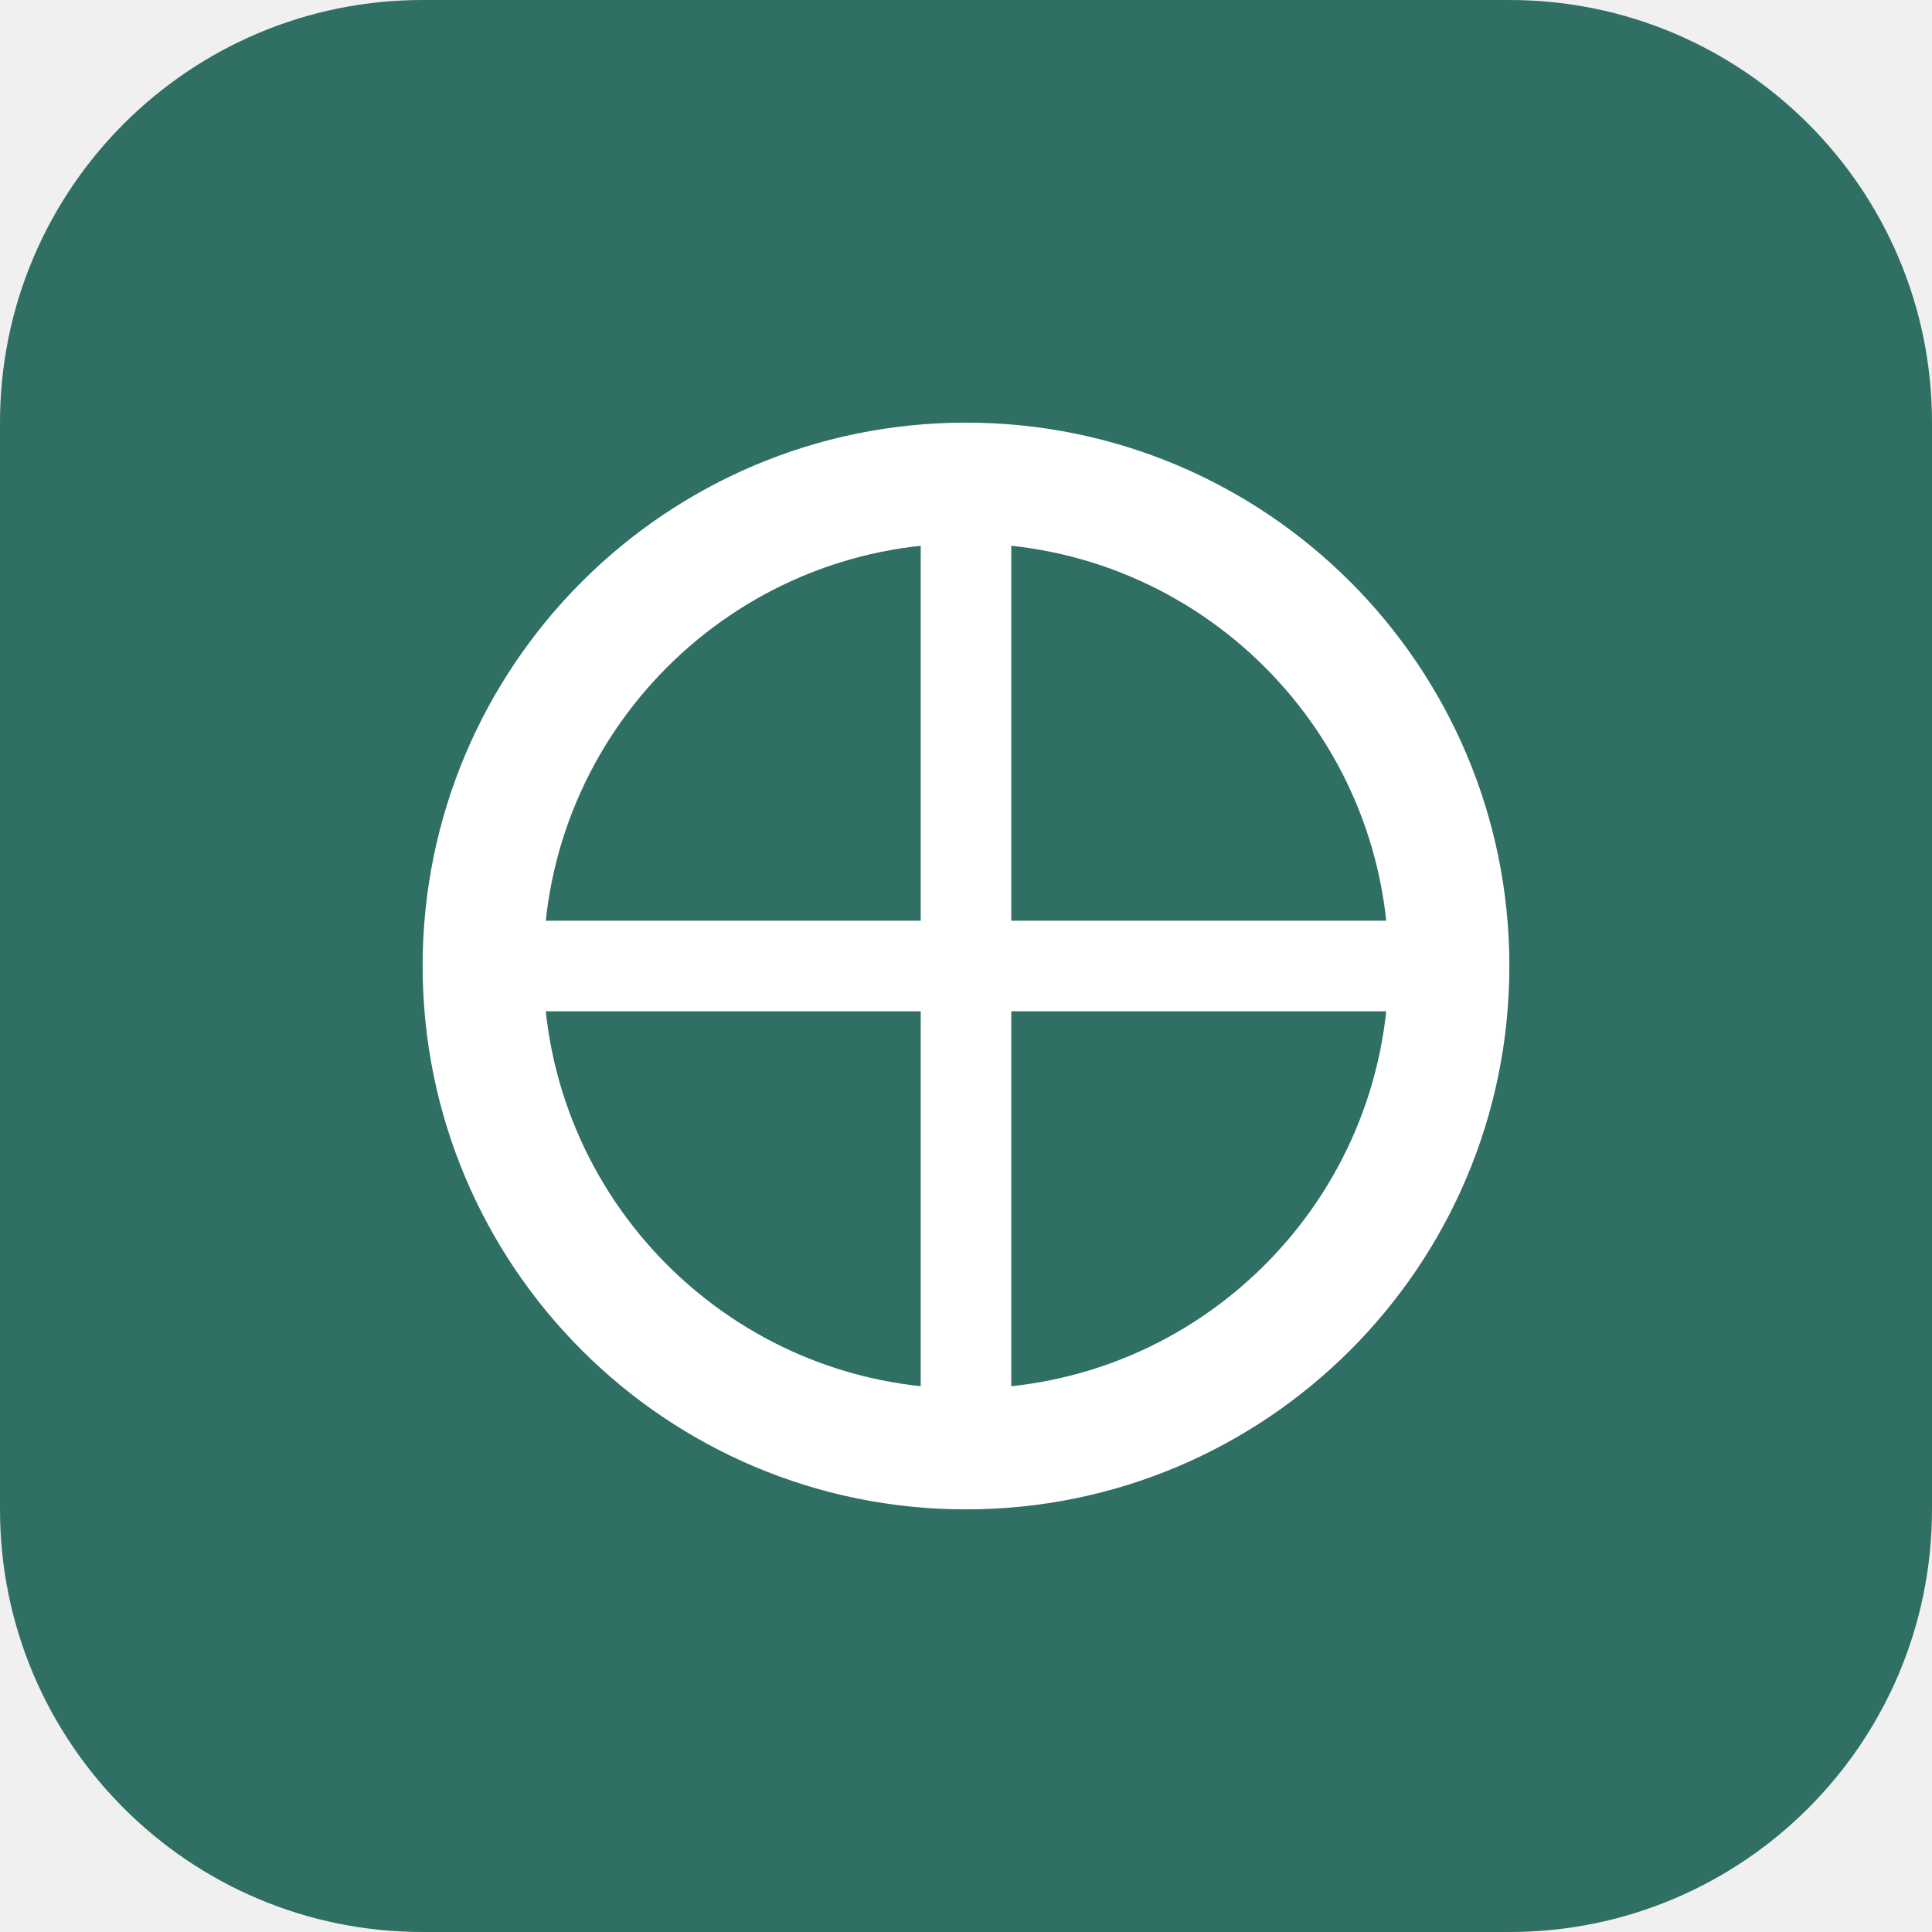
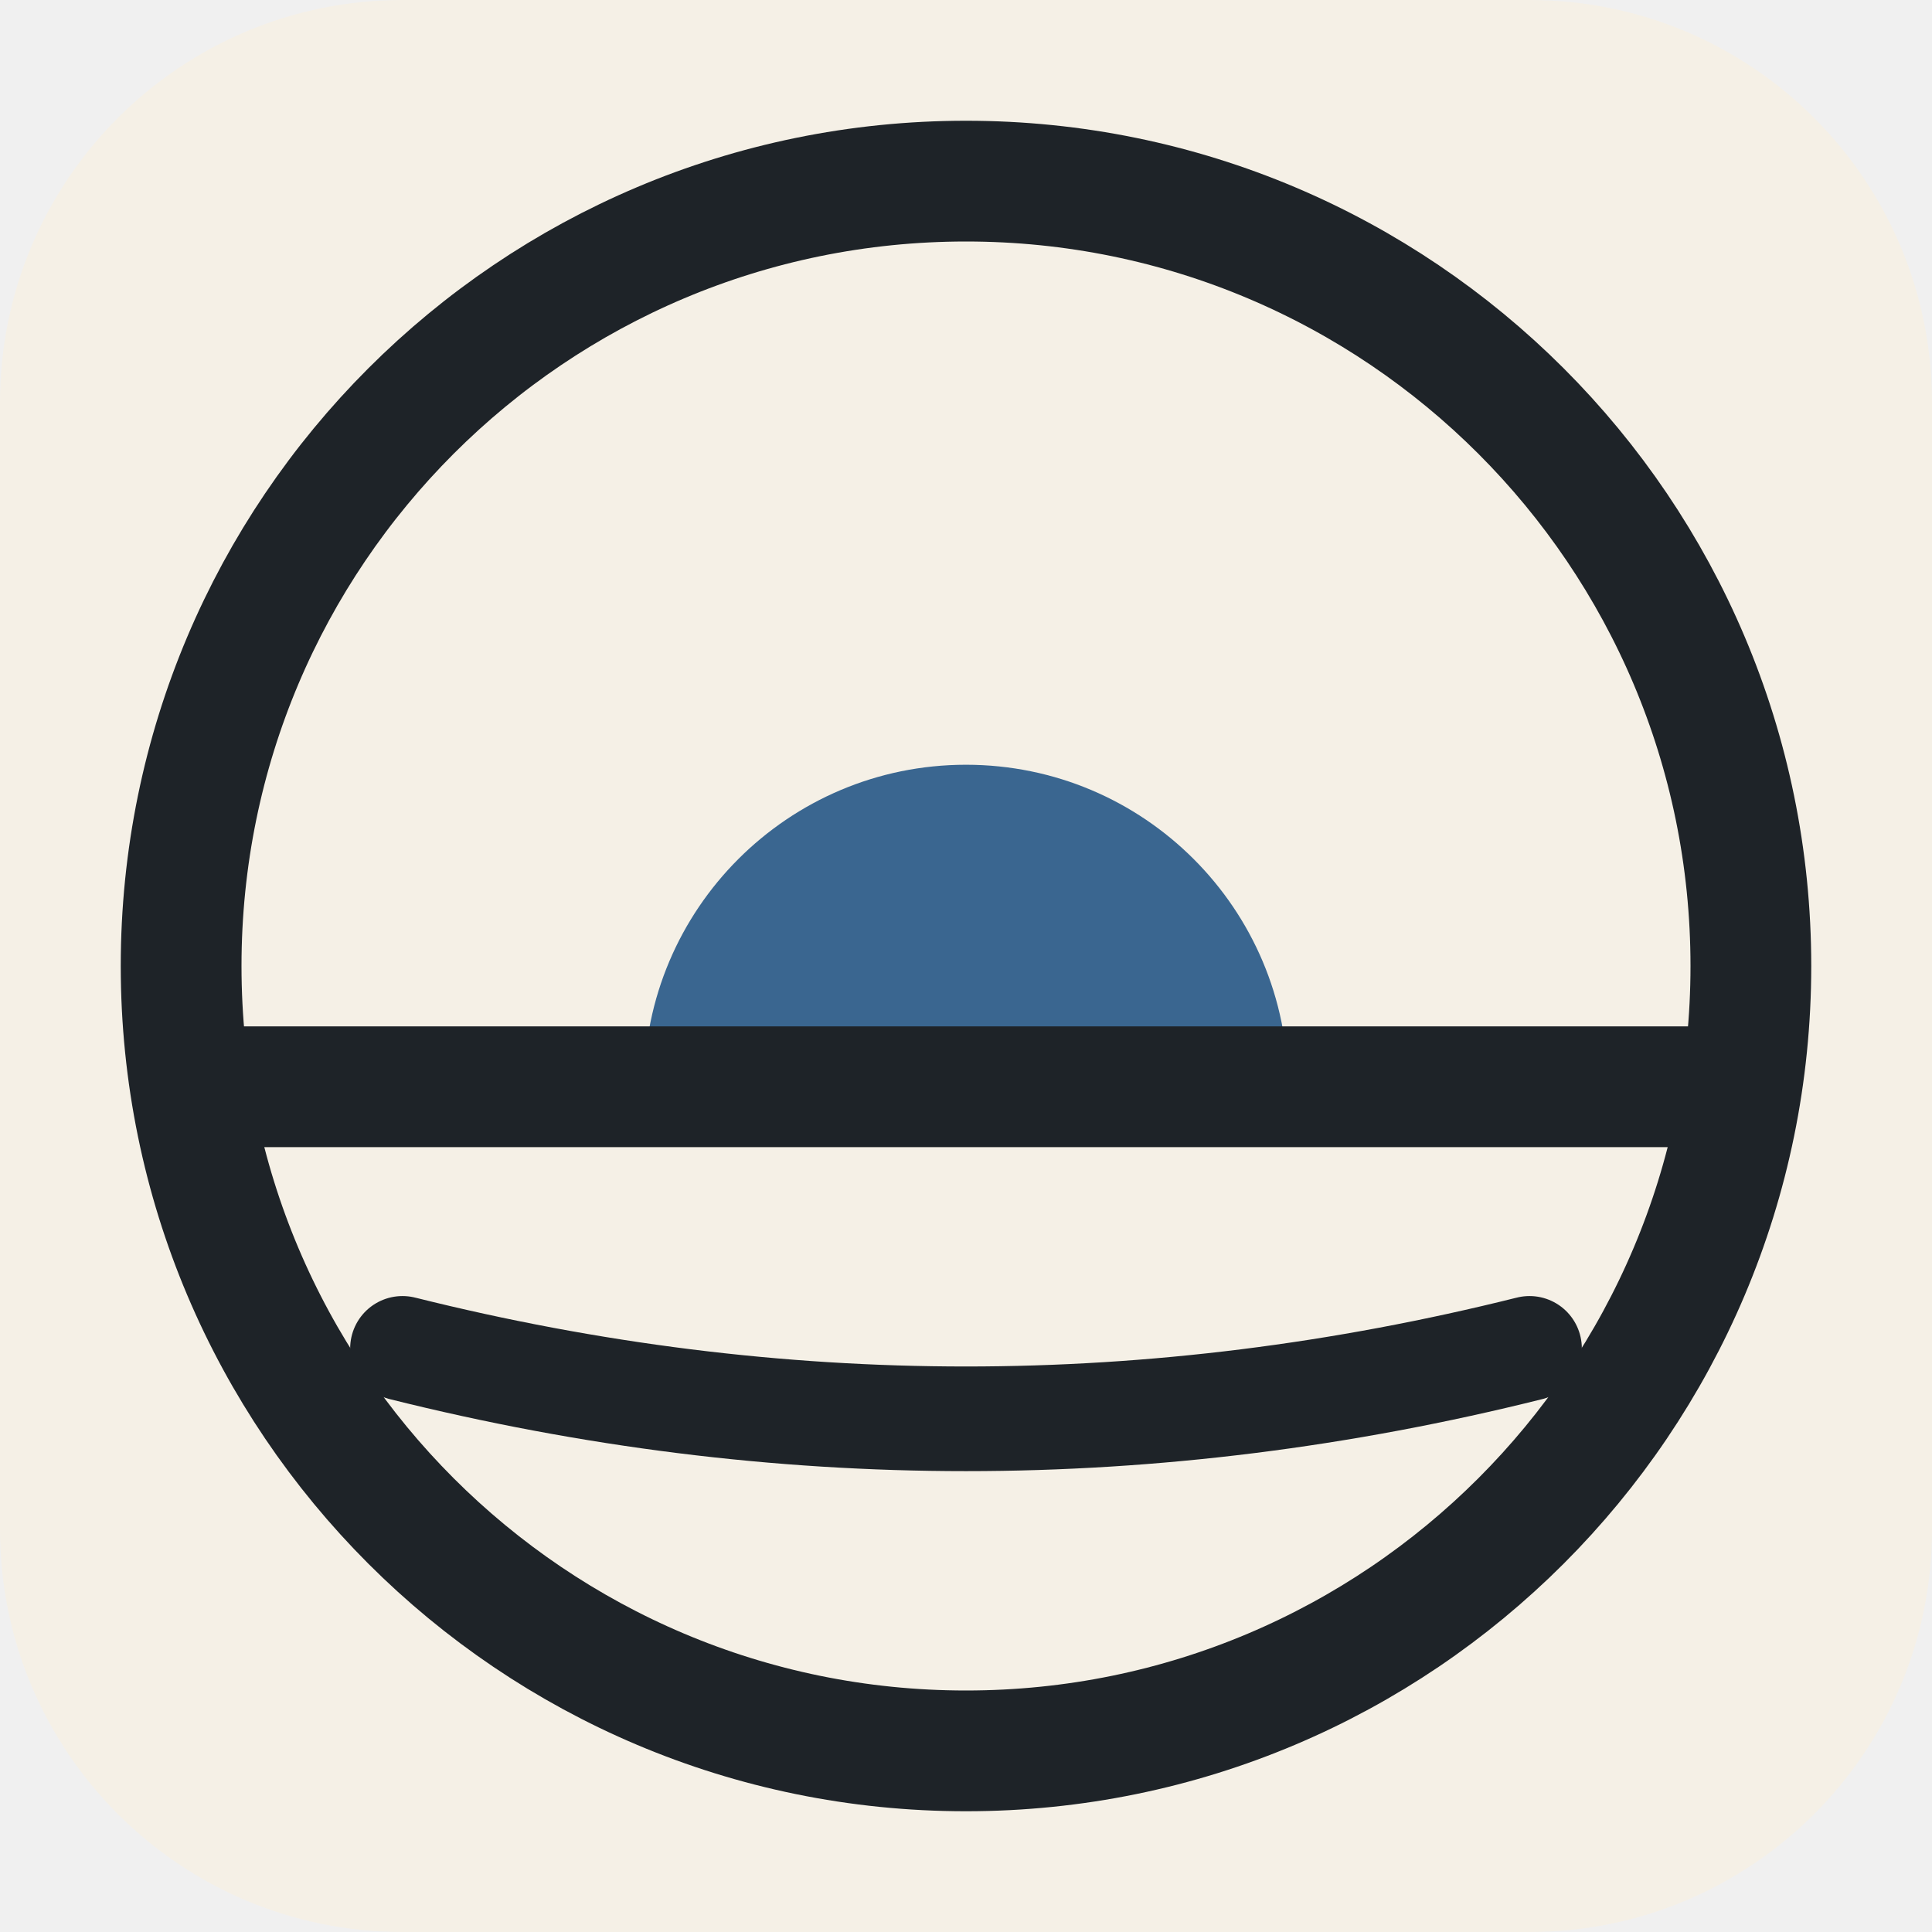
- <svg xmlns="http://www.w3.org/2000/svg" viewBox="0 0 32 32">
-   <rect width="32" height="32" rx="7" fill="#2F6F64" />
-   <circle cx="16" cy="16" r="8" fill="none" stroke="#fff" stroke-width="2" />
-   <path d="M16 8v16M8 16h16" stroke="#fff" stroke-width="1.5" />
+ <svg xmlns="http://www.w3.org/2000/svg" viewBox="0 0 48 48">
+   <rect width="48" height="48" rx="10" fill="#F5F0E6" />
+   <circle cx="24" cy="24" r="19.5" fill="none" stroke="#1E2328" stroke-width="3" />
+   <path d="M16 27a8 8 0 0 1 16 0z" fill="#3A6690" />
+   <path d="M5.5 27h37" stroke="#1E2328" stroke-width="3" stroke-linecap="round" />
+   <path d="M10 33.5Q24 37 38 33.5" fill="none" stroke="#1E2328" stroke-width="2.6" stroke-linecap="round" />
</svg>
